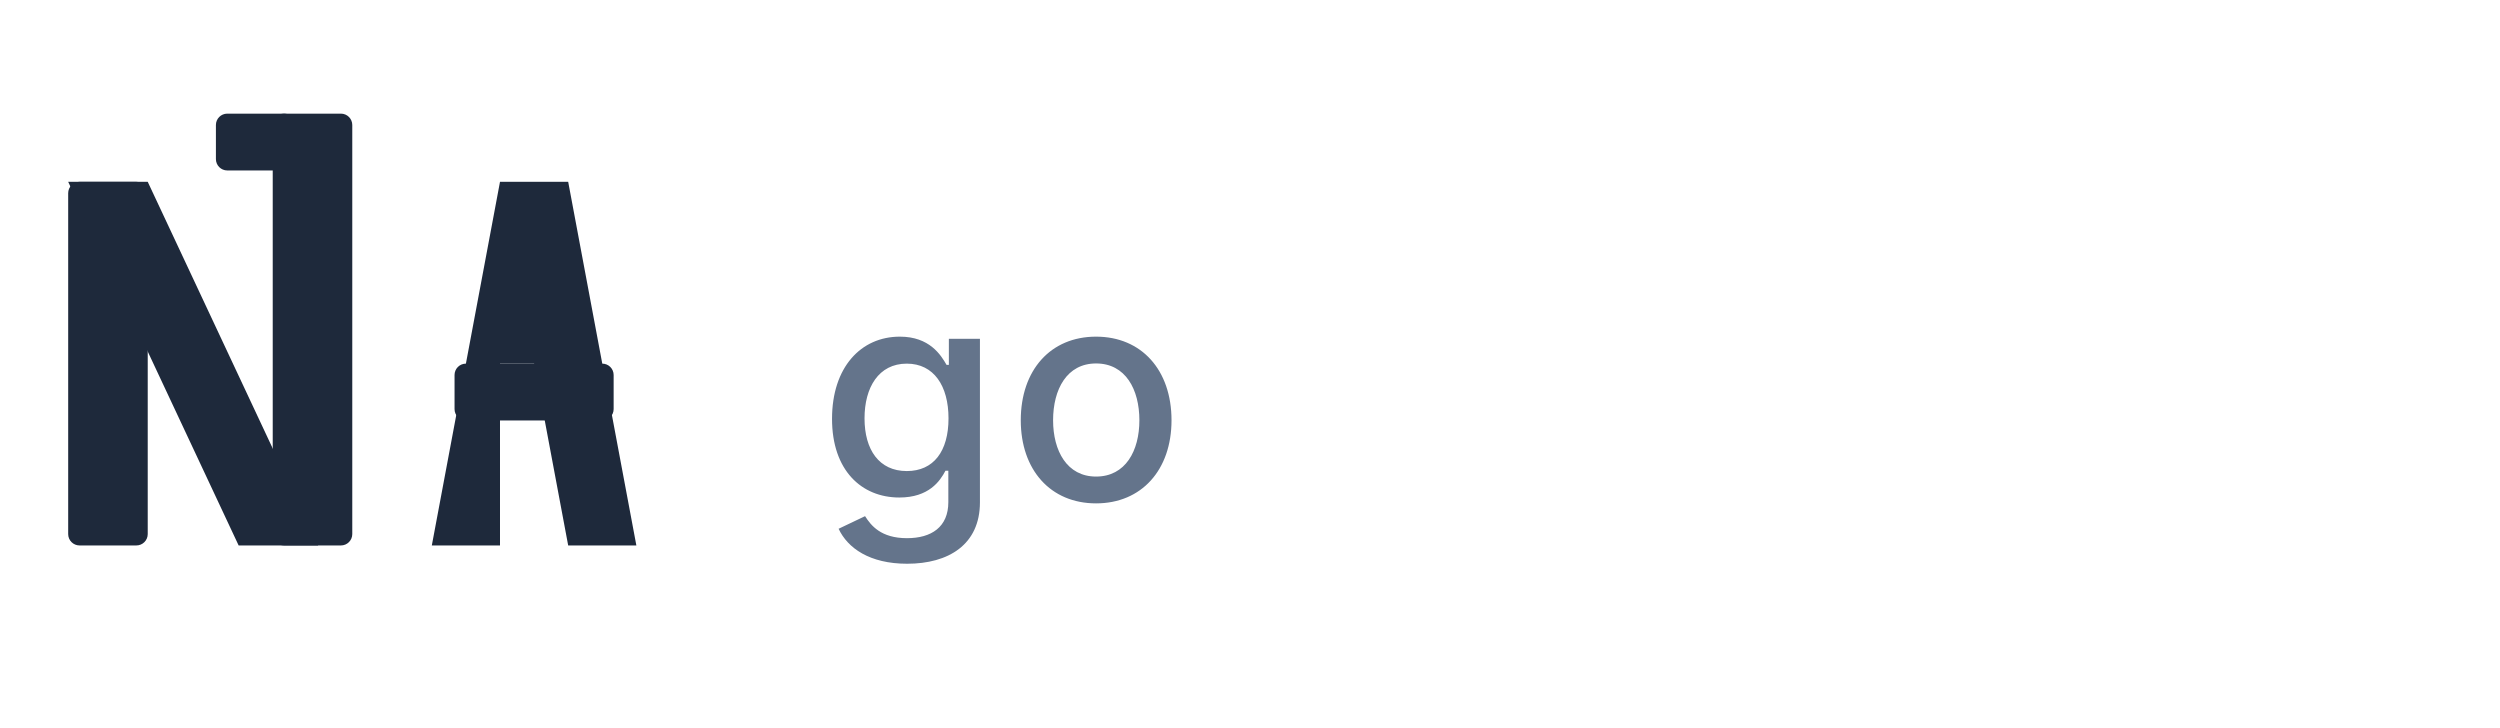
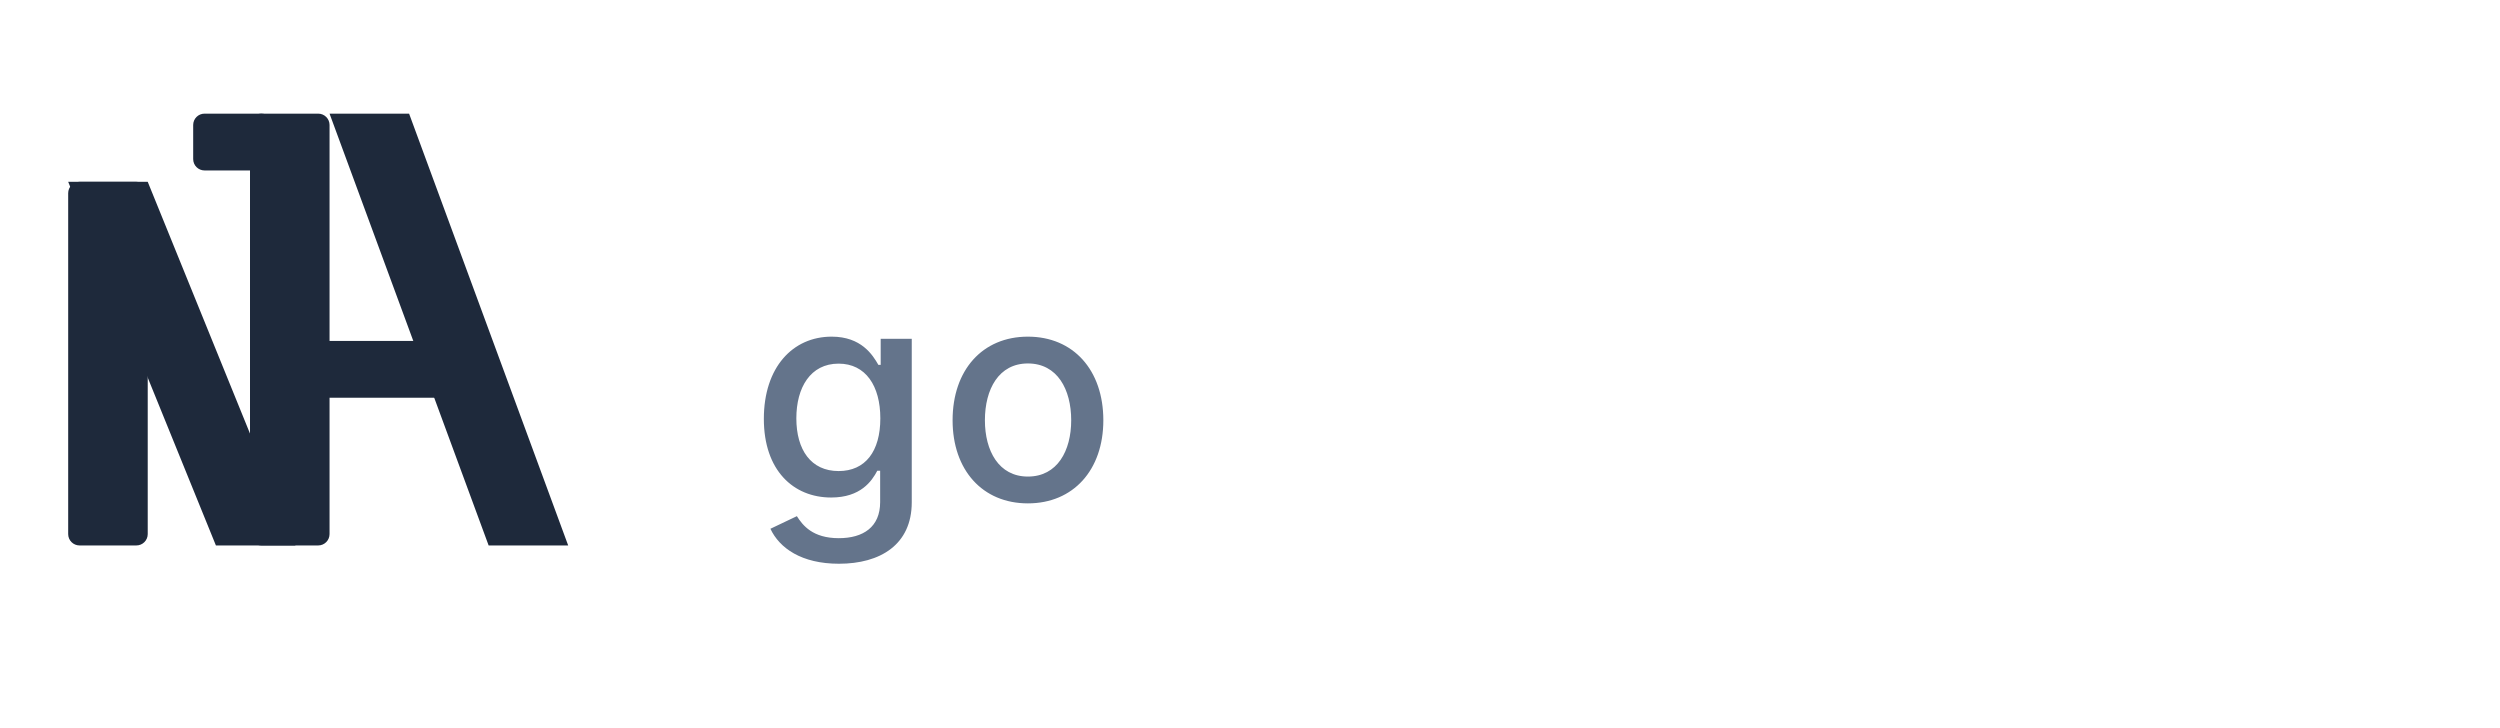
<svg xmlns="http://www.w3.org/2000/svg" viewBox="0 0 220 64" fill="none">
  <g fill="#1e293b">
    <rect x="6" y="16" width="7" height="32" rx="1" />
-     <polygon points="6,16 13,16 28,48 21,48" />
-     <rect x="24" y="10" width="7" height="38" rx="1" />
-     <rect x="19" y="10" width="7" height="5" rx="1" />
-     <polygon points="44,48 38,48 44,16 50,16 56,48 50,48 47,32 44,32" />
-     <rect x="40" y="32" width="14" height="5" rx="1" />
+     <polygon points="6,16 13,16 26,48 19,48" />
+     <rect x="22" y="10" width="7" height="38" rx="1" />
+     <rect x="17" y="10" width="7" height="5" rx="1" />
+     <polygon points="29,10 36,10 50,48 43,48" />
+     <rect x="25" y="30" width="18" height="5" rx="1" />
  </g>
-   <text x="72" y="44" font-family="system-ui, -apple-system, sans-serif" font-size="26" font-weight="500" fill="#64748b" letter-spacing="0.5">go</text>
+   <text x="66" y="44" font-family="system-ui, -apple-system, sans-serif" font-size="26" font-weight="500" fill="#64748b" letter-spacing="0.5">go</text>
</svg>
